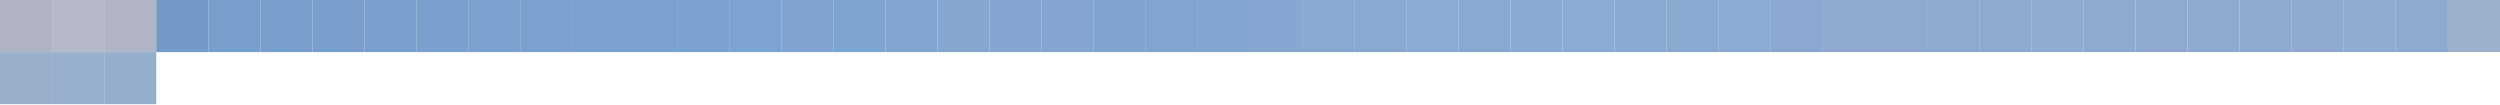
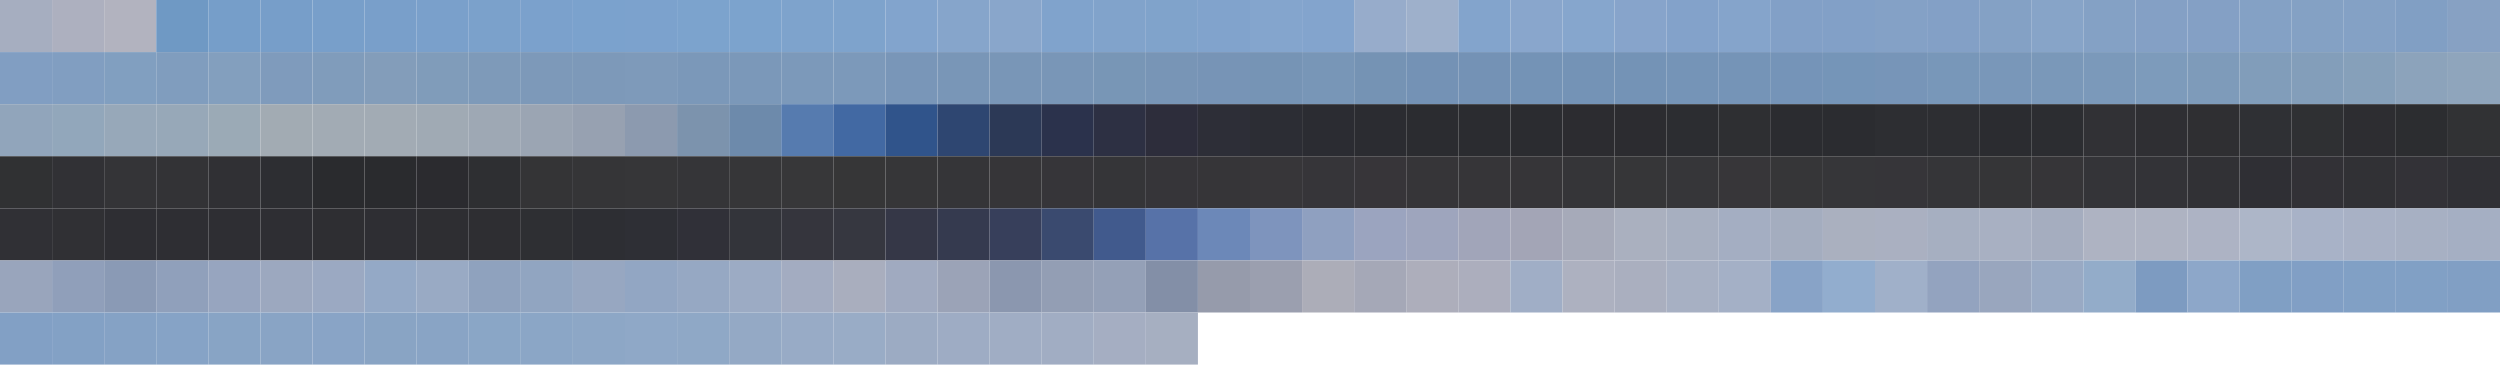
- <svg xmlns="http://www.w3.org/2000/svg" width="480" height="20">
-   <rect x="0" y="0" width="10" height="10" fill="rgb(175,179,196)" />
-   <rect x="10" y="0" width="10" height="10" fill="rgb(183,184,200)" />
-   <rect x="20" y="0" width="10" height="10" fill="rgb(176,180,197)" />
-   <rect x="30" y="0" width="10" height="10" fill="rgb(113,154,199)" />
-   <rect x="40" y="0" width="10" height="10" fill="rgb(118,158,203)" />
-   <rect x="50" y="0" width="10" height="10" fill="rgb(119,158,203)" />
-   <rect x="60" y="0" width="10" height="10" fill="rgb(120,159,204)" />
-   <rect x="70" y="0" width="10" height="10" fill="rgb(121,160,205)" />
-   <rect x="80" y="0" width="10" height="10" fill="rgb(122,161,205)" />
-   <rect x="90" y="0" width="10" height="10" fill="rgb(123,161,206)" />
-   <rect x="100" y="0" width="10" height="10" fill="rgb(123,162,207)" />
-   <rect x="110" y="0" width="10" height="10" fill="rgb(123,162,207)" />
-   <rect x="120" y="0" width="10" height="10" fill="rgb(124,163,207)" />
-   <rect x="130" y="0" width="10" height="10" fill="rgb(124,163,208)" />
-   <rect x="140" y="0" width="10" height="10" fill="rgb(125,163,208)" />
-   <rect x="150" y="0" width="10" height="10" fill="rgb(126,164,207)" />
-   <rect x="160" y="0" width="10" height="10" fill="rgb(126,164,208)" />
-   <rect x="170" y="0" width="10" height="10" fill="rgb(130,165,208)" />
-   <rect x="180" y="0" width="10" height="10" fill="rgb(134,166,207)" />
-   <rect x="190" y="0" width="10" height="10" fill="rgb(131,165,207)" />
-   <rect x="200" y="0" width="10" height="10" fill="rgb(131,165,207)" />
-   <rect x="210" y="0" width="10" height="10" fill="rgb(129,164,207)" />
-   <rect x="220" y="0" width="10" height="10" fill="rgb(130,165,207)" />
-   <rect x="230" y="0" width="10" height="10" fill="rgb(131,166,208)" />
-   <rect x="240" y="0" width="10" height="10" fill="rgb(133,167,209)" />
-   <rect x="250" y="0" width="10" height="10" fill="rgb(134,168,209)" />
-   <rect x="260" y="0" width="10" height="10" fill="rgb(136,168,209)" />
-   <rect x="270" y="0" width="10" height="10" fill="rgb(138,170,210)" />
-   <rect x="280" y="0" width="10" height="10" fill="rgb(135,168,209)" />
-   <rect x="290" y="0" width="10" height="10" fill="rgb(136,169,209)" />
-   <rect x="300" y="0" width="10" height="10" fill="rgb(137,170,211)" />
-   <rect x="310" y="0" width="10" height="10" fill="rgb(138,169,209)" />
-   <rect x="320" y="0" width="10" height="10" fill="rgb(137,169,209)" />
-   <rect x="330" y="0" width="10" height="10" fill="rgb(139,170,210)" />
-   <rect x="340" y="0" width="10" height="10" fill="rgb(138,168,207)" />
-   <rect x="350" y="0" width="10" height="10" fill="rgb(142,170,207)" />
-   <rect x="360" y="0" width="10" height="10" fill="rgb(142,170,206)" />
-   <rect x="370" y="0" width="10" height="10" fill="rgb(140,169,207)" />
-   <rect x="380" y="0" width="10" height="10" fill="rgb(140,169,206)" />
-   <rect x="390" y="0" width="10" height="10" fill="rgb(143,172,209)" />
-   <rect x="400" y="0" width="10" height="10" fill="rgb(140,169,207)" />
-   <rect x="410" y="0" width="10" height="10" fill="rgb(141,169,207)" />
-   <rect x="420" y="0" width="10" height="10" fill="rgb(141,170,208)" />
-   <rect x="430" y="0" width="10" height="10" fill="rgb(141,170,208)" />
-   <rect x="440" y="0" width="10" height="10" fill="rgb(142,171,207)" />
-   <rect x="450" y="0" width="10" height="10" fill="rgb(142,171,209)" />
-   <rect x="460" y="0" width="10" height="10" fill="rgb(140,170,208)" />
-   <rect x="470" y="0" width="10" height="10" fill="rgb(157,176,205)" />
-   <rect x="0" y="10" width="10" height="10" fill="rgb(155,175,204)" />
-   <rect x="10" y="10" width="10" height="10" fill="rgb(152,175,205)" />
-   <rect x="20" y="10" width="10" height="10" fill="rgb(150,174,205)" />
+ <svg xmlns="http://www.w3.org/2000/svg" width="480" height="70">
+   <rect x="0" y="0" width="10" height="10" fill="rgb(166,174,192)" />
+   <rect x="10" y="0" width="10" height="10" fill="rgb(173,176,191)" />
+   <rect x="20" y="0" width="10" height="10" fill="rgb(178,179,191)" />
+   <rect x="30" y="0" width="10" height="10" fill="rgb(111,153,196)" />
+   <rect x="40" y="0" width="10" height="10" fill="rgb(118,158,201)" />
+   <rect x="50" y="0" width="10" height="10" fill="rgb(119,158,201)" />
+   <rect x="60" y="0" width="10" height="10" fill="rgb(120,159,202)" />
+   <rect x="70" y="0" width="10" height="10" fill="rgb(121,159,202)" />
+   <rect x="80" y="0" width="10" height="10" fill="rgb(122,160,203)" />
+   <rect x="90" y="0" width="10" height="10" fill="rgb(123,161,203)" />
+   <rect x="100" y="0" width="10" height="10" fill="rgb(123,161,204)" />
+   <rect x="110" y="0" width="10" height="10" fill="rgb(123,162,205)" />
+   <rect x="120" y="0" width="10" height="10" fill="rgb(124,162,205)" />
+   <rect x="130" y="0" width="10" height="10" fill="rgb(124,163,205)" />
+   <rect x="140" y="0" width="10" height="10" fill="rgb(124,163,205)" />
+   <rect x="150" y="0" width="10" height="10" fill="rgb(126,163,204)" />
+   <rect x="160" y="0" width="10" height="10" fill="rgb(126,163,204)" />
+   <rect x="170" y="0" width="10" height="10" fill="rgb(130,164,205)" />
+   <rect x="180" y="0" width="10" height="10" fill="rgb(134,165,203)" />
+   <rect x="190" y="0" width="10" height="10" fill="rgb(137,166,203)" />
+   <rect x="200" y="0" width="10" height="10" fill="rgb(128,163,204)" />
+   <rect x="210" y="0" width="10" height="10" fill="rgb(129,163,203)" />
+   <rect x="220" y="0" width="10" height="10" fill="rgb(128,163,203)" />
+   <rect x="230" y="0" width="10" height="10" fill="rgb(129,163,204)" />
+   <rect x="240" y="0" width="10" height="10" fill="rgb(132,165,205)" />
+   <rect x="250" y="0" width="10" height="10" fill="rgb(131,164,205)" />
+   <rect x="260" y="0" width="10" height="10" fill="rgb(151,172,203)" />
+   <rect x="270" y="0" width="10" height="10" fill="rgb(158,176,203)" />
+   <rect x="280" y="0" width="10" height="10" fill="rgb(131,164,204)" />
+   <rect x="290" y="0" width="10" height="10" fill="rgb(137,166,204)" />
+   <rect x="300" y="0" width="10" height="10" fill="rgb(134,166,205)" />
+   <rect x="310" y="0" width="10" height="10" fill="rgb(135,164,203)" />
+   <rect x="320" y="0" width="10" height="10" fill="rgb(131,162,202)" />
+   <rect x="330" y="0" width="10" height="10" fill="rgb(133,164,203)" />
+   <rect x="340" y="0" width="10" height="10" fill="rgb(130,160,199)" />
+   <rect x="350" y="0" width="10" height="10" fill="rgb(130,160,199)" />
+   <rect x="360" y="0" width="10" height="10" fill="rgb(132,161,198)" />
+   <rect x="370" y="0" width="10" height="10" fill="rgb(131,160,198)" />
+   <rect x="380" y="0" width="10" height="10" fill="rgb(132,161,197)" />
+   <rect x="390" y="0" width="10" height="10" fill="rgb(135,164,200)" />
+   <rect x="400" y="0" width="10" height="10" fill="rgb(132,161,197)" />
+   <rect x="410" y="0" width="10" height="10" fill="rgb(132,160,197)" />
+   <rect x="420" y="0" width="10" height="10" fill="rgb(132,160,197)" />
+   <rect x="430" y="0" width="10" height="10" fill="rgb(132,161,197)" />
+   <rect x="440" y="0" width="10" height="10" fill="rgb(132,161,196)" />
+   <rect x="450" y="0" width="10" height="10" fill="rgb(132,161,197)" />
+   <rect x="460" y="0" width="10" height="10" fill="rgb(129,159,196)" />
+   <rect x="470" y="0" width="10" height="10" fill="rgb(135,161,195)" />
+   <rect x="0" y="10" width="10" height="10" fill="rgb(129,158,194)" />
+   <rect x="10" y="10" width="10" height="10" fill="rgb(129,158,193)" />
+   <rect x="20" y="10" width="10" height="10" fill="rgb(129,159,192)" />
+   <rect x="30" y="10" width="10" height="10" fill="rgb(128,157,190)" />
+   <rect x="40" y="10" width="10" height="10" fill="rgb(131,159,190)" />
+   <rect x="50" y="10" width="10" height="10" fill="rgb(127,155,188)" />
+   <rect x="60" y="10" width="10" height="10" fill="rgb(128,156,187)" />
+   <rect x="70" y="10" width="10" height="10" fill="rgb(131,157,186)" />
+   <rect x="80" y="10" width="10" height="10" fill="rgb(128,156,186)" />
+   <rect x="90" y="10" width="10" height="10" fill="rgb(126,154,185)" />
+   <rect x="100" y="10" width="10" height="10" fill="rgb(125,153,185)" />
+   <rect x="110" y="10" width="10" height="10" fill="rgb(125,153,185)" />
+   <rect x="120" y="10" width="10" height="10" fill="rgb(126,154,186)" />
+   <rect x="130" y="10" width="10" height="10" fill="rgb(123,152,185)" />
+   <rect x="140" y="10" width="10" height="10" fill="rgb(123,152,185)" />
+   <rect x="150" y="10" width="10" height="10" fill="rgb(124,153,186)" />
+   <rect x="160" y="10" width="10" height="10" fill="rgb(124,153,186)" />
+   <rect x="170" y="10" width="10" height="10" fill="rgb(121,150,184)" />
+   <rect x="180" y="10" width="10" height="10" fill="rgb(121,150,183)" />
+   <rect x="190" y="10" width="10" height="10" fill="rgb(121,150,183)" />
+   <rect x="200" y="10" width="10" height="10" fill="rgb(121,150,183)" />
+   <rect x="210" y="10" width="10" height="10" fill="rgb(120,150,182)" />
+   <rect x="220" y="10" width="10" height="10" fill="rgb(120,149,182)" />
+   <rect x="230" y="10" width="10" height="10" fill="rgb(119,148,182)" />
+   <rect x="240" y="10" width="10" height="10" fill="rgb(118,148,181)" />
+   <rect x="250" y="10" width="10" height="10" fill="rgb(120,150,183)" />
+   <rect x="260" y="10" width="10" height="10" fill="rgb(117,147,180)" />
+   <rect x="270" y="10" width="10" height="10" fill="rgb(116,146,181)" />
+   <rect x="280" y="10" width="10" height="10" fill="rgb(116,146,181)" />
+   <rect x="290" y="10" width="10" height="10" fill="rgb(116,147,182)" />
+   <rect x="300" y="10" width="10" height="10" fill="rgb(116,147,182)" />
+   <rect x="310" y="10" width="10" height="10" fill="rgb(116,147,182)" />
+   <rect x="320" y="10" width="10" height="10" fill="rgb(117,148,183)" />
+   <rect x="330" y="10" width="10" height="10" fill="rgb(117,148,183)" />
+   <rect x="340" y="10" width="10" height="10" fill="rgb(117,148,184)" />
+   <rect x="350" y="10" width="10" height="10" fill="rgb(117,149,184)" />
+   <rect x="360" y="10" width="10" height="10" fill="rgb(119,149,184)" />
+   <rect x="370" y="10" width="10" height="10" fill="rgb(120,151,185)" />
+   <rect x="380" y="10" width="10" height="10" fill="rgb(121,151,185)" />
+   <rect x="390" y="10" width="10" height="10" fill="rgb(122,152,185)" />
+   <rect x="400" y="10" width="10" height="10" fill="rgb(123,153,186)" />
+   <rect x="410" y="10" width="10" height="10" fill="rgb(125,155,187)" />
+   <rect x="420" y="10" width="10" height="10" fill="rgb(126,155,186)" />
+   <rect x="430" y="10" width="10" height="10" fill="rgb(129,157,186)" />
+   <rect x="440" y="10" width="10" height="10" fill="rgb(131,158,186)" />
+   <rect x="450" y="10" width="10" height="10" fill="rgb(134,160,186)" />
+   <rect x="460" y="10" width="10" height="10" fill="rgb(140,163,187)" />
+   <rect x="470" y="10" width="10" height="10" fill="rgb(143,165,188)" />
+   <rect x="0" y="20" width="10" height="10" fill="rgb(145,165,187)" />
+   <rect x="10" y="20" width="10" height="10" fill="rgb(146,167,187)" />
+   <rect x="20" y="20" width="10" height="10" fill="rgb(151,168,185)" />
+   <rect x="30" y="20" width="10" height="10" fill="rgb(151,168,184)" />
+   <rect x="40" y="20" width="10" height="10" fill="rgb(155,170,182)" />
+   <rect x="50" y="20" width="10" height="10" fill="rgb(162,171,179)" />
+   <rect x="60" y="20" width="10" height="10" fill="rgb(162,171,180)" />
+   <rect x="70" y="20" width="10" height="10" fill="rgb(162,171,180)" />
+   <rect x="80" y="20" width="10" height="10" fill="rgb(160,170,180)" />
+   <rect x="90" y="20" width="10" height="10" fill="rgb(158,168,180)" />
+   <rect x="100" y="20" width="10" height="10" fill="rgb(155,165,179)" />
+   <rect x="110" y="20" width="10" height="10" fill="rgb(151,161,177)" />
+   <rect x="120" y="20" width="10" height="10" fill="rgb(140,154,175)" />
+   <rect x="130" y="20" width="10" height="10" fill="rgb(124,147,173)" />
+   <rect x="140" y="20" width="10" height="10" fill="rgb(109,138,171)" />
+   <rect x="150" y="20" width="10" height="10" fill="rgb(86,123,175)" />
+   <rect x="160" y="20" width="10" height="10" fill="rgb(66,105,163)" />
+   <rect x="170" y="20" width="10" height="10" fill="rgb(48,84,139)" />
+   <rect x="180" y="20" width="10" height="10" fill="rgb(46,70,113)" />
+   <rect x="190" y="20" width="10" height="10" fill="rgb(44,57,86)" />
+   <rect x="200" y="20" width="10" height="10" fill="rgb(43,50,76)" />
+   <rect x="210" y="20" width="10" height="10" fill="rgb(45,48,67)" />
+   <rect x="220" y="20" width="10" height="10" fill="rgb(45,45,59)" />
+   <rect x="230" y="20" width="10" height="10" fill="rgb(45,46,55)" />
+   <rect x="240" y="20" width="10" height="10" fill="rgb(44,45,52)" />
+   <rect x="250" y="20" width="10" height="10" fill="rgb(43,44,50)" />
+   <rect x="260" y="20" width="10" height="10" fill="rgb(43,44,49)" />
+   <rect x="270" y="20" width="10" height="10" fill="rgb(43,44,48)" />
+   <rect x="280" y="20" width="10" height="10" fill="rgb(43,44,48)" />
+   <rect x="290" y="20" width="10" height="10" fill="rgb(43,44,48)" />
+   <rect x="300" y="20" width="10" height="10" fill="rgb(44,44,48)" />
+   <rect x="310" y="20" width="10" height="10" fill="rgb(44,44,48)" />
+   <rect x="320" y="20" width="10" height="10" fill="rgb(44,45,49)" />
+   <rect x="330" y="20" width="10" height="10" fill="rgb(46,47,50)" />
+   <rect x="340" y="20" width="10" height="10" fill="rgb(43,44,48)" />
+   <rect x="350" y="20" width="10" height="10" fill="rgb(43,44,48)" />
+   <rect x="360" y="20" width="10" height="10" fill="rgb(45,46,50)" />
+   <rect x="370" y="20" width="10" height="10" fill="rgb(45,46,50)" />
+   <rect x="380" y="20" width="10" height="10" fill="rgb(43,44,48)" />
+   <rect x="390" y="20" width="10" height="10" fill="rgb(44,45,49)" />
+   <rect x="400" y="20" width="10" height="10" fill="rgb(49,49,53)" />
+   <rect x="410" y="20" width="10" height="10" fill="rgb(47,47,51)" />
+   <rect x="420" y="20" width="10" height="10" fill="rgb(47,47,50)" />
+   <rect x="430" y="20" width="10" height="10" fill="rgb(47,48,52)" />
+   <rect x="440" y="20" width="10" height="10" fill="rgb(47,48,51)" />
+   <rect x="450" y="20" width="10" height="10" fill="rgb(45,45,49)" />
+   <rect x="460" y="20" width="10" height="10" fill="rgb(44,45,48)" />
+   <rect x="470" y="20" width="10" height="10" fill="rgb(49,50,52)" />
+   <rect x="0" y="30" width="10" height="10" fill="rgb(48,49,51)" />
+   <rect x="10" y="30" width="10" height="10" fill="rgb(49,49,53)" />
+   <rect x="20" y="30" width="10" height="10" fill="rgb(52,52,55)" />
+   <rect x="30" y="30" width="10" height="10" fill="rgb(51,51,54)" />
+   <rect x="40" y="30" width="10" height="10" fill="rgb(48,48,52)" />
+   <rect x="50" y="30" width="10" height="10" fill="rgb(45,46,50)" />
+   <rect x="60" y="30" width="10" height="10" fill="rgb(42,43,46)" />
+   <rect x="70" y="30" width="10" height="10" fill="rgb(42,43,46)" />
+   <rect x="80" y="30" width="10" height="10" fill="rgb(43,43,47)" />
+   <rect x="90" y="30" width="10" height="10" fill="rgb(46,47,50)" />
+   <rect x="100" y="30" width="10" height="10" fill="rgb(52,52,54)" />
+   <rect x="110" y="30" width="10" height="10" fill="rgb(53,53,55)" />
+   <rect x="120" y="30" width="10" height="10" fill="rgb(54,54,56)" />
+   <rect x="130" y="30" width="10" height="10" fill="rgb(53,53,56)" />
+   <rect x="140" y="30" width="10" height="10" fill="rgb(54,54,56)" />
+   <rect x="150" y="30" width="10" height="10" fill="rgb(55,55,57)" />
+   <rect x="160" y="30" width="10" height="10" fill="rgb(54,54,55)" />
+   <rect x="170" y="30" width="10" height="10" fill="rgb(54,54,56)" />
+   <rect x="180" y="30" width="10" height="10" fill="rgb(53,53,56)" />
+   <rect x="190" y="30" width="10" height="10" fill="rgb(54,53,56)" />
+   <rect x="200" y="30" width="10" height="10" fill="rgb(54,53,57)" />
+   <rect x="210" y="30" width="10" height="10" fill="rgb(53,53,56)" />
+   <rect x="220" y="30" width="10" height="10" fill="rgb(54,53,57)" />
+   <rect x="230" y="30" width="10" height="10" fill="rgb(54,53,56)" />
+   <rect x="240" y="30" width="10" height="10" fill="rgb(55,54,57)" />
+   <rect x="250" y="30" width="10" height="10" fill="rgb(54,53,57)" />
+   <rect x="260" y="30" width="10" height="10" fill="rgb(55,53,57)" />
+   <rect x="270" y="30" width="10" height="10" fill="rgb(54,53,56)" />
+   <rect x="280" y="30" width="10" height="10" fill="rgb(54,53,56)" />
+   <rect x="290" y="30" width="10" height="10" fill="rgb(54,53,56)" />
+   <rect x="300" y="30" width="10" height="10" fill="rgb(53,53,56)" />
+   <rect x="310" y="30" width="10" height="10" fill="rgb(54,54,56)" />
+   <rect x="320" y="30" width="10" height="10" fill="rgb(54,54,57)" />
+   <rect x="330" y="30" width="10" height="10" fill="rgb(55,54,57)" />
+   <rect x="340" y="30" width="10" height="10" fill="rgb(54,54,56)" />
+   <rect x="350" y="30" width="10" height="10" fill="rgb(54,54,57)" />
+   <rect x="360" y="30" width="10" height="10" fill="rgb(54,53,57)" />
+   <rect x="370" y="30" width="10" height="10" fill="rgb(53,53,56)" />
+   <rect x="380" y="30" width="10" height="10" fill="rgb(53,53,55)" />
+   <rect x="390" y="30" width="10" height="10" fill="rgb(54,53,56)" />
+   <rect x="400" y="30" width="10" height="10" fill="rgb(52,52,56)" />
+   <rect x="410" y="30" width="10" height="10" fill="rgb(51,51,55)" />
+   <rect x="420" y="30" width="10" height="10" fill="rgb(49,49,53)" />
+   <rect x="430" y="30" width="10" height="10" fill="rgb(47,47,52)" />
+   <rect x="440" y="30" width="10" height="10" fill="rgb(50,49,54)" />
+   <rect x="450" y="30" width="10" height="10" fill="rgb(49,49,53)" />
+   <rect x="460" y="30" width="10" height="10" fill="rgb(51,50,55)" />
+   <rect x="470" y="30" width="10" height="10" fill="rgb(48,48,53)" />
+   <rect x="0" y="40" width="10" height="10" fill="rgb(48,48,53)" />
+   <rect x="10" y="40" width="10" height="10" fill="rgb(48,48,52)" />
+   <rect x="20" y="40" width="10" height="10" fill="rgb(46,46,51)" />
+   <rect x="30" y="40" width="10" height="10" fill="rgb(46,46,51)" />
+   <rect x="40" y="40" width="10" height="10" fill="rgb(46,46,51)" />
+   <rect x="50" y="40" width="10" height="10" fill="rgb(46,46,51)" />
+   <rect x="60" y="40" width="10" height="10" fill="rgb(46,46,50)" />
+   <rect x="70" y="40" width="10" height="10" fill="rgb(46,46,51)" />
+   <rect x="80" y="40" width="10" height="10" fill="rgb(46,46,50)" />
+   <rect x="90" y="40" width="10" height="10" fill="rgb(46,46,50)" />
+   <rect x="100" y="40" width="10" height="10" fill="rgb(46,47,51)" />
+   <rect x="110" y="40" width="10" height="10" fill="rgb(45,46,51)" />
+   <rect x="120" y="40" width="10" height="10" fill="rgb(46,47,53)" />
+   <rect x="130" y="40" width="10" height="10" fill="rgb(48,48,56)" />
+   <rect x="140" y="40" width="10" height="10" fill="rgb(51,52,58)" />
+   <rect x="150" y="40" width="10" height="10" fill="rgb(53,53,61)" />
+   <rect x="160" y="40" width="10" height="10" fill="rgb(54,55,64)" />
+   <rect x="170" y="40" width="10" height="10" fill="rgb(53,55,71)" />
+   <rect x="180" y="40" width="10" height="10" fill="rgb(53,58,79)" />
+   <rect x="190" y="40" width="10" height="10" fill="rgb(55,63,91)" />
+   <rect x="200" y="40" width="10" height="10" fill="rgb(58,74,111)" />
+   <rect x="210" y="40" width="10" height="10" fill="rgb(65,90,141)" />
+   <rect x="220" y="40" width="10" height="10" fill="rgb(87,114,168)" />
+   <rect x="230" y="40" width="10" height="10" fill="rgb(108,136,184)" />
+   <rect x="240" y="40" width="10" height="10" fill="rgb(126,148,189)" />
+   <rect x="250" y="40" width="10" height="10" fill="rgb(143,160,192)" />
+   <rect x="260" y="40" width="10" height="10" fill="rgb(155,164,191)" />
+   <rect x="270" y="40" width="10" height="10" fill="rgb(158,165,189)" />
+   <rect x="280" y="40" width="10" height="10" fill="rgb(161,165,185)" />
+   <rect x="290" y="40" width="10" height="10" fill="rgb(163,165,182)" />
+   <rect x="300" y="40" width="10" height="10" fill="rgb(166,170,185)" />
+   <rect x="310" y="40" width="10" height="10" fill="rgb(170,176,191)" />
+   <rect x="320" y="40" width="10" height="10" fill="rgb(167,175,192)" />
+   <rect x="330" y="40" width="10" height="10" fill="rgb(164,174,194)" />
+   <rect x="340" y="40" width="10" height="10" fill="rgb(164,173,191)" />
+   <rect x="350" y="40" width="10" height="10" fill="rgb(170,176,191)" />
+   <rect x="360" y="40" width="10" height="10" fill="rgb(170,176,193)" />
+   <rect x="370" y="40" width="10" height="10" fill="rgb(166,175,193)" />
+   <rect x="380" y="40" width="10" height="10" fill="rgb(168,176,194)" />
+   <rect x="390" y="40" width="10" height="10" fill="rgb(165,173,191)" />
+   <rect x="400" y="40" width="10" height="10" fill="rgb(174,179,194)" />
+   <rect x="410" y="40" width="10" height="10" fill="rgb(174,179,194)" />
+   <rect x="420" y="40" width="10" height="10" fill="rgb(173,179,196)" />
+   <rect x="430" y="40" width="10" height="10" fill="rgb(173,182,200)" />
+   <rect x="440" y="40" width="10" height="10" fill="rgb(168,178,199)" />
+   <rect x="450" y="40" width="10" height="10" fill="rgb(168,177,197)" />
+   <rect x="460" y="40" width="10" height="10" fill="rgb(167,176,195)" />
+   <rect x="470" y="40" width="10" height="10" fill="rgb(165,175,195)" />
+   <rect x="0" y="50" width="10" height="10" fill="rgb(153,165,188)" />
+   <rect x="10" y="50" width="10" height="10" fill="rgb(144,159,186)" />
+   <rect x="20" y="50" width="10" height="10" fill="rgb(138,154,181)" />
+   <rect x="30" y="50" width="10" height="10" fill="rgb(144,160,187)" />
+   <rect x="40" y="50" width="10" height="10" fill="rgb(151,165,191)" />
+   <rect x="50" y="50" width="10" height="10" fill="rgb(156,168,191)" />
+   <rect x="60" y="50" width="10" height="10" fill="rgb(155,169,194)" />
+   <rect x="70" y="50" width="10" height="10" fill="rgb(148,169,198)" />
+   <rect x="80" y="50" width="10" height="10" fill="rgb(153,170,196)" />
+   <rect x="90" y="50" width="10" height="10" fill="rgb(143,162,190)" />
+   <rect x="100" y="50" width="10" height="10" fill="rgb(145,165,193)" />
+   <rect x="110" y="50" width="10" height="10" fill="rgb(151,167,193)" />
+   <rect x="120" y="50" width="10" height="10" fill="rgb(146,166,195)" />
+   <rect x="130" y="50" width="10" height="10" fill="rgb(150,168,195)" />
+   <rect x="140" y="50" width="10" height="10" fill="rgb(156,171,196)" />
+   <rect x="150" y="50" width="10" height="10" fill="rgb(163,172,193)" />
+   <rect x="160" y="50" width="10" height="10" fill="rgb(169,174,190)" />
+   <rect x="170" y="50" width="10" height="10" fill="rgb(160,170,192)" />
+   <rect x="180" y="50" width="10" height="10" fill="rgb(155,163,183)" />
+   <rect x="190" y="50" width="10" height="10" fill="rgb(139,151,175)" />
+   <rect x="200" y="50" width="10" height="10" fill="rgb(147,158,180)" />
+   <rect x="210" y="50" width="10" height="10" fill="rgb(148,160,183)" />
+   <rect x="220" y="50" width="10" height="10" fill="rgb(131,143,167)" />
+   <rect x="230" y="50" width="10" height="10" fill="rgb(150,155,171)" />
+   <rect x="240" y="50" width="10" height="10" fill="rgb(155,159,175)" />
+   <rect x="250" y="50" width="10" height="10" fill="rgb(172,173,184)" />
+   <rect x="260" y="50" width="10" height="10" fill="rgb(165,168,183)" />
+   <rect x="270" y="50" width="10" height="10" fill="rgb(173,174,187)" />
+   <rect x="280" y="50" width="10" height="10" fill="rgb(172,174,189)" />
+   <rect x="290" y="50" width="10" height="10" fill="rgb(160,174,198)" />
+   <rect x="300" y="50" width="10" height="10" fill="rgb(173,177,192)" />
+   <rect x="310" y="50" width="10" height="10" fill="rgb(170,175,191)" />
+   <rect x="320" y="50" width="10" height="10" fill="rgb(167,176,195)" />
+   <rect x="330" y="50" width="10" height="10" fill="rgb(164,176,198)" />
+   <rect x="340" y="50" width="10" height="10" fill="rgb(136,163,199)" />
+   <rect x="350" y="50" width="10" height="10" fill="rgb(146,173,206)" />
+   <rect x="360" y="50" width="10" height="10" fill="rgb(160,176,201)" />
+   <rect x="370" y="50" width="10" height="10" fill="rgb(147,163,191)" />
+   <rect x="380" y="50" width="10" height="10" fill="rgb(153,166,190)" />
+   <rect x="390" y="50" width="10" height="10" fill="rgb(153,170,196)" />
+   <rect x="400" y="50" width="10" height="10" fill="rgb(147,172,201)" />
+   <rect x="410" y="50" width="10" height="10" fill="rgb(125,155,193)" />
+   <rect x="420" y="50" width="10" height="10" fill="rgb(141,167,201)" />
+   <rect x="430" y="50" width="10" height="10" fill="rgb(128,159,196)" />
+   <rect x="440" y="50" width="10" height="10" fill="rgb(129,159,197)" />
+   <rect x="450" y="50" width="10" height="10" fill="rgb(129,160,197)" />
+   <rect x="460" y="50" width="10" height="10" fill="rgb(129,160,197)" />
+   <rect x="470" y="50" width="10" height="10" fill="rgb(129,159,196)" />
+   <rect x="0" y="60" width="10" height="10" fill="rgb(130,160,197)" />
+   <rect x="10" y="60" width="10" height="10" fill="rgb(131,161,197)" />
+   <rect x="20" y="60" width="10" height="10" fill="rgb(133,162,197)" />
+   <rect x="30" y="60" width="10" height="10" fill="rgb(134,163,198)" />
+   <rect x="40" y="60" width="10" height="10" fill="rgb(136,164,197)" />
+   <rect x="50" y="60" width="10" height="10" fill="rgb(137,164,197)" />
+   <rect x="60" y="60" width="10" height="10" fill="rgb(137,164,198)" />
+   <rect x="70" y="60" width="10" height="10" fill="rgb(137,164,196)" />
+   <rect x="80" y="60" width="10" height="10" fill="rgb(137,164,197)" />
+   <rect x="90" y="60" width="10" height="10" fill="rgb(138,166,198)" />
+   <rect x="100" y="60" width="10" height="10" fill="rgb(139,166,198)" />
+   <rect x="110" y="60" width="10" height="10" fill="rgb(141,167,198)" />
+   <rect x="120" y="60" width="10" height="10" fill="rgb(143,168,199)" />
+   <rect x="130" y="60" width="10" height="10" fill="rgb(143,168,198)" />
+   <rect x="140" y="60" width="10" height="10" fill="rgb(148,169,197)" />
+   <rect x="150" y="60" width="10" height="10" fill="rgb(152,171,198)" />
+   <rect x="160" y="60" width="10" height="10" fill="rgb(153,172,198)" />
+   <rect x="170" y="60" width="10" height="10" fill="rgb(156,171,195)" />
+   <rect x="180" y="60" width="10" height="10" fill="rgb(158,172,196)" />
+   <rect x="190" y="60" width="10" height="10" fill="rgb(160,173,196)" />
+   <rect x="200" y="60" width="10" height="10" fill="rgb(161,173,195)" />
+   <rect x="210" y="60" width="10" height="10" fill="rgb(165,174,194)" />
+   <rect x="220" y="60" width="10" height="10" fill="rgb(166,175,193)" />
</svg>
